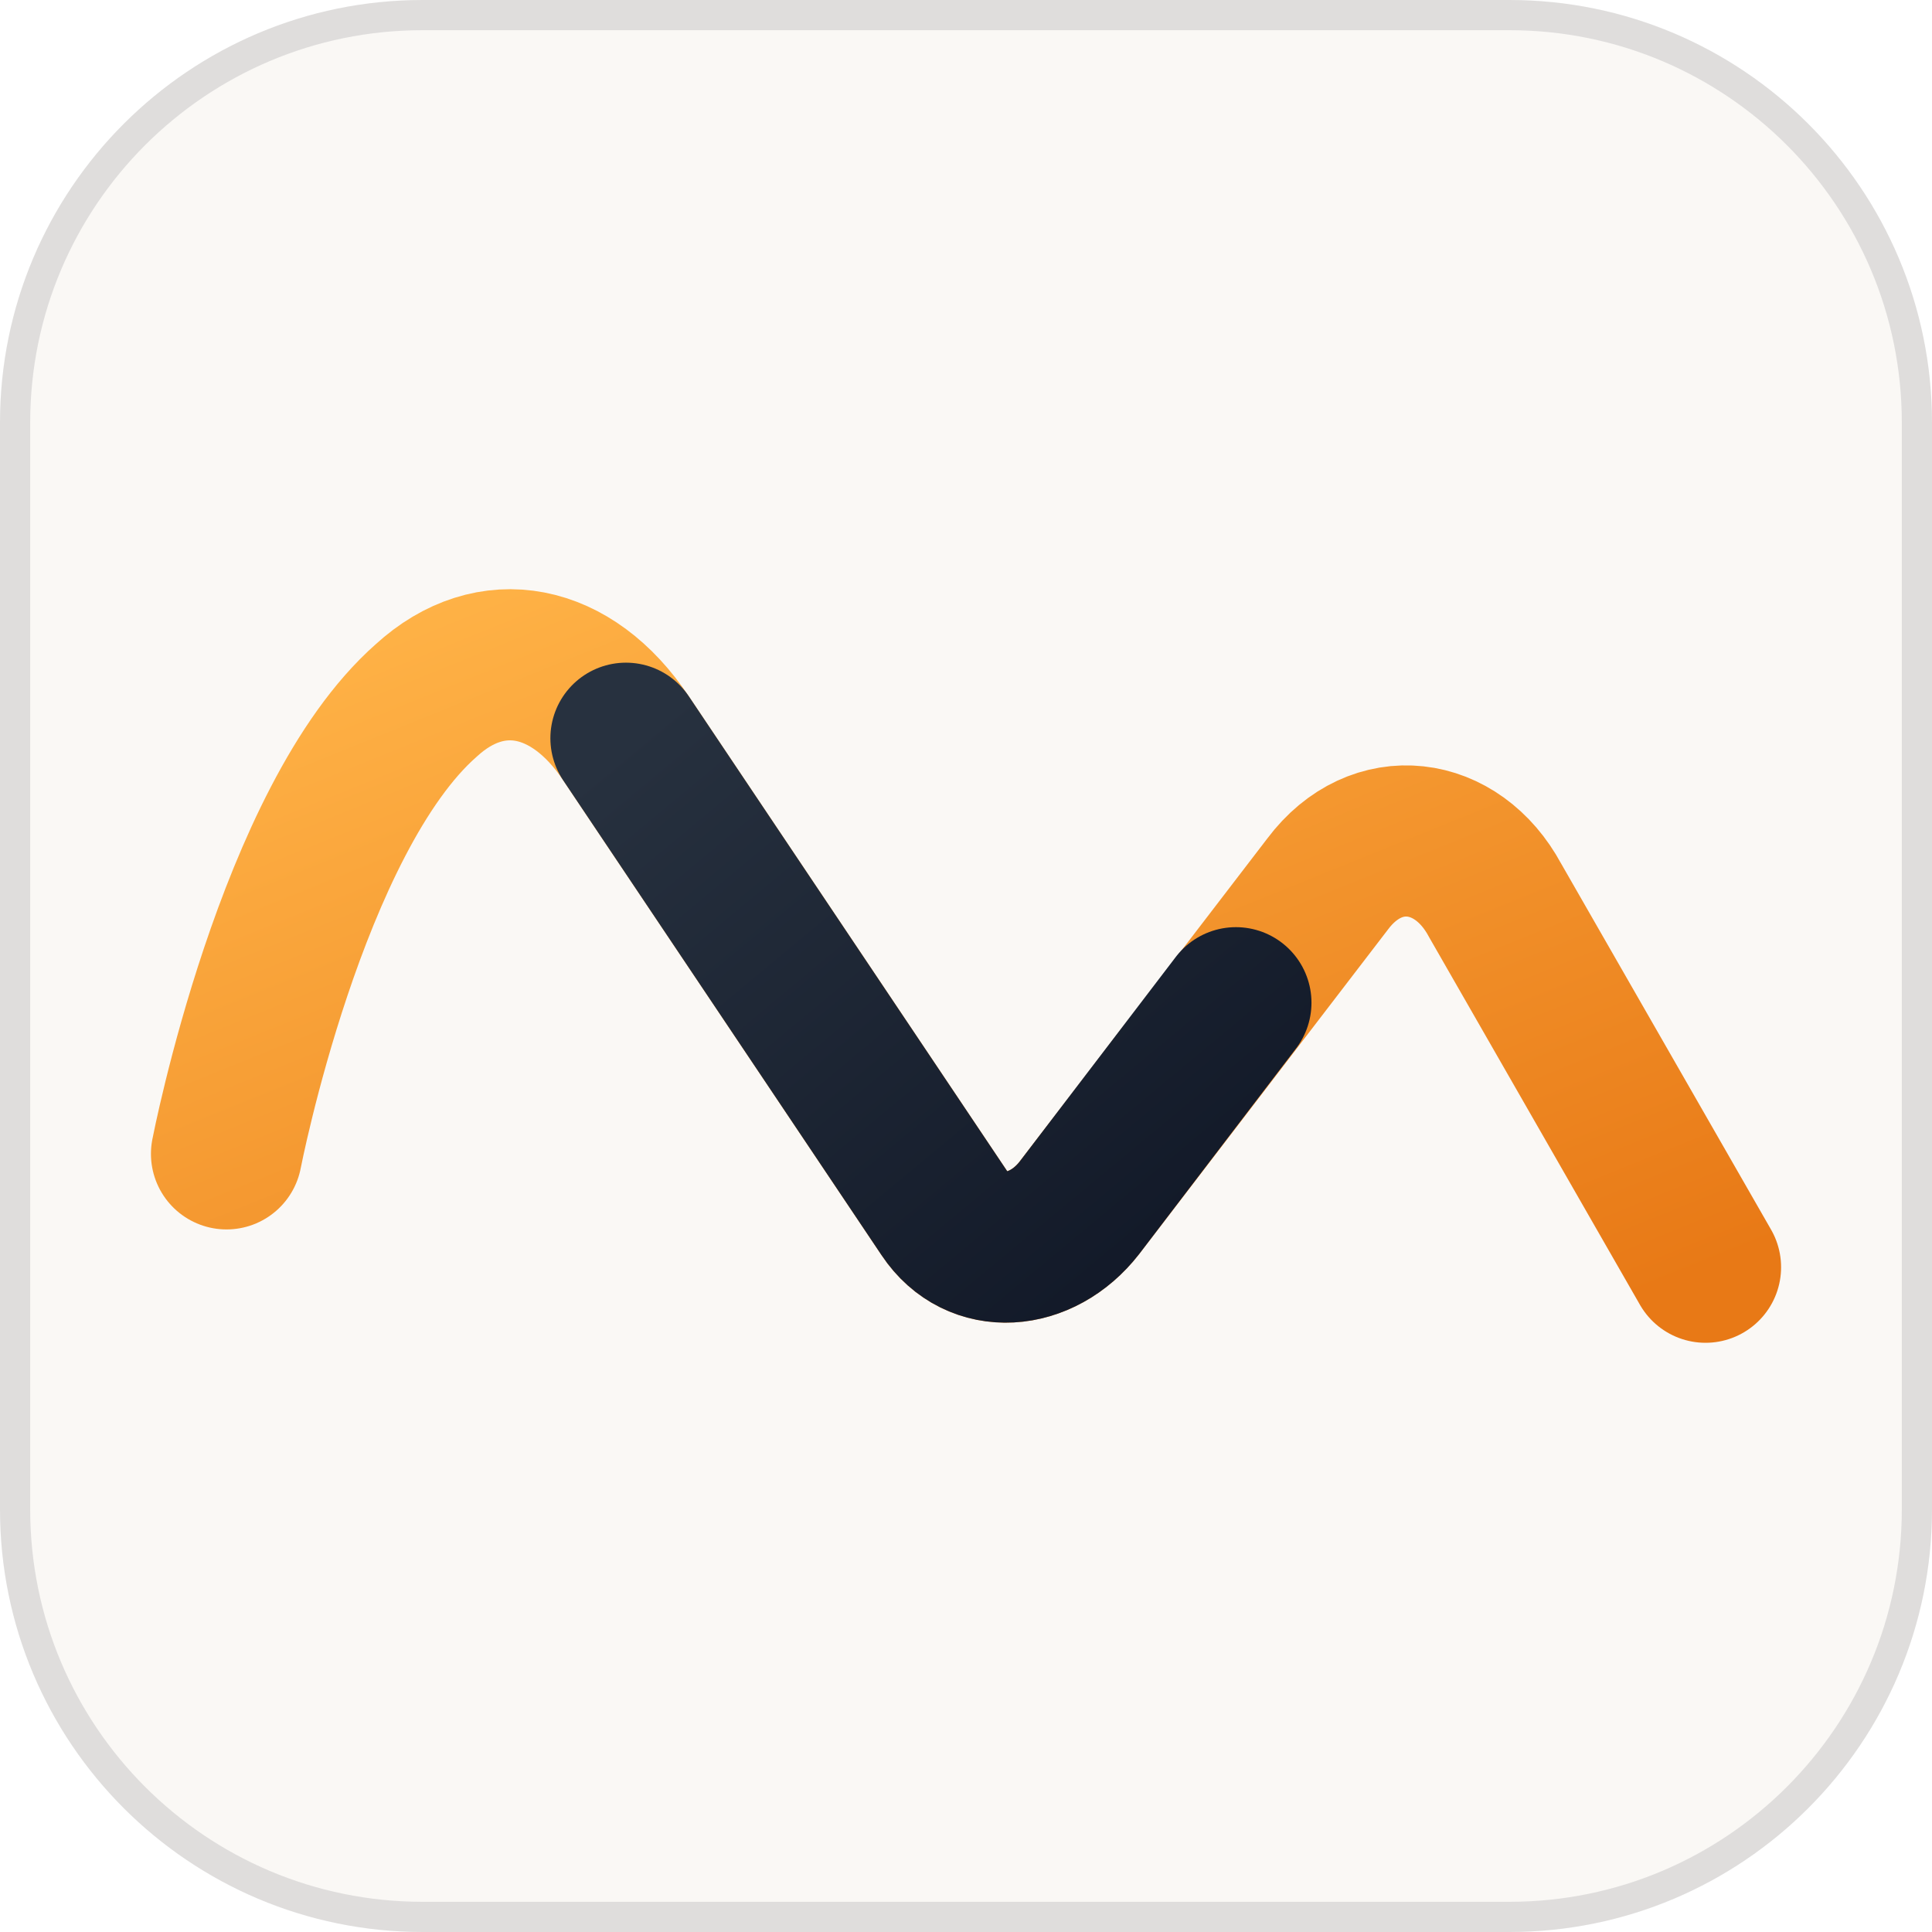
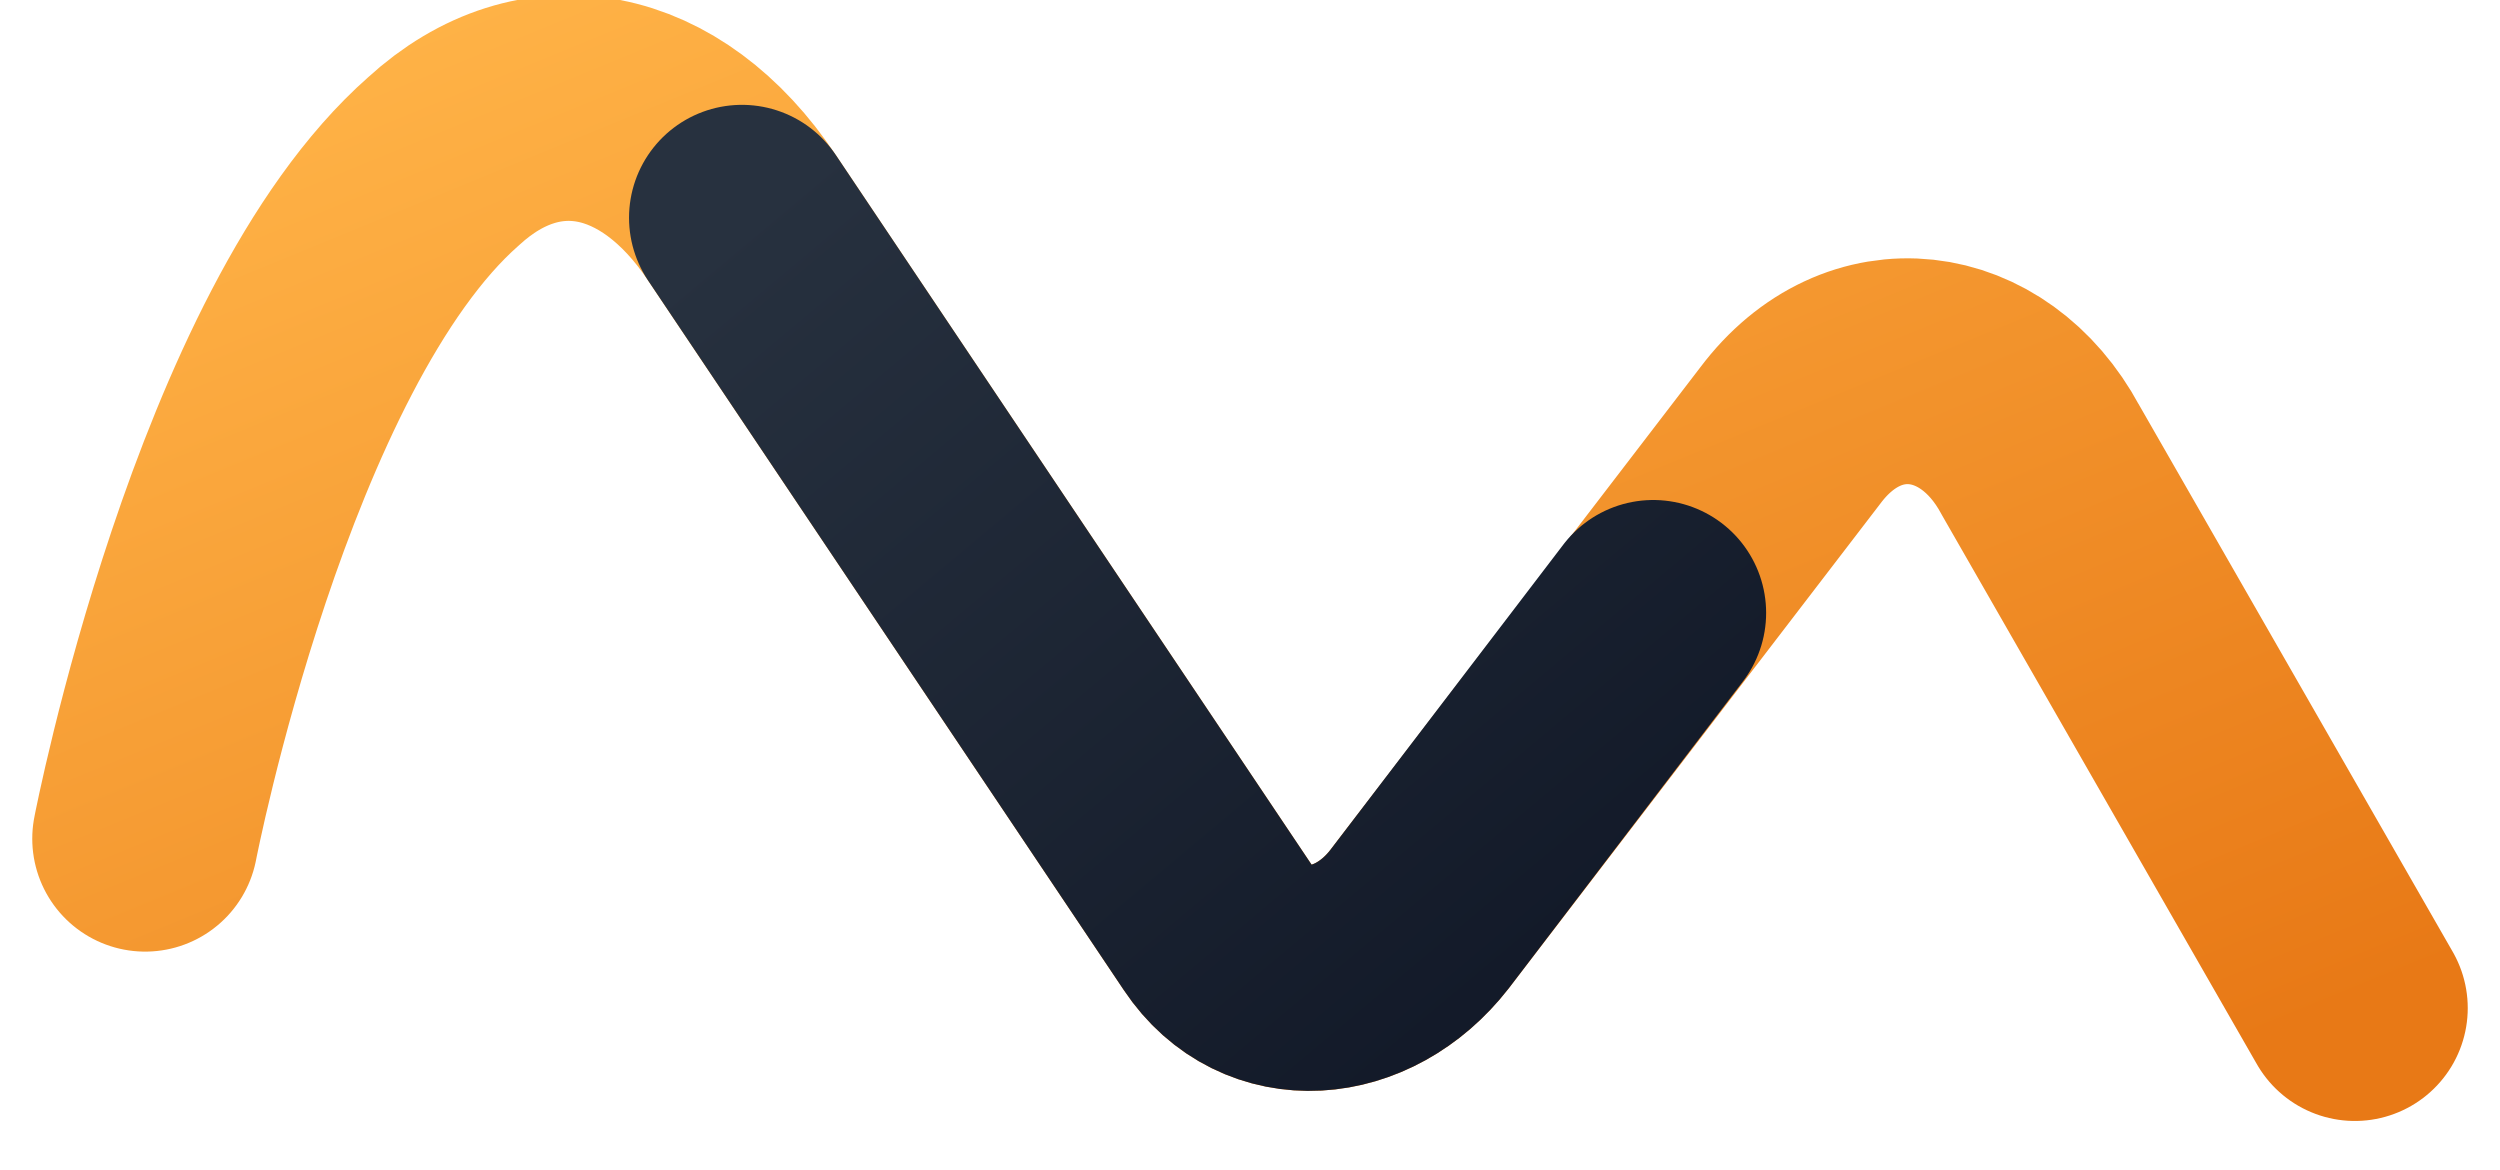
- <svg xmlns="http://www.w3.org/2000/svg" viewBox="0 0 64 64" role="img" aria-labelledby="am-title">
+ <svg xmlns="http://www.w3.org/2000/svg" viewBox="0 0 310 145" role="img" aria-labelledby="am-title">
  <defs>
    <linearGradient id="amber" x1="0%" y1="0%" x2="100%" y2="100%">
      <stop offset="0%" stop-color="#FFB347" />
      <stop offset="100%" stop-color="#E87916" />
    </linearGradient>
    <linearGradient id="graphite" x1="0%" y1="0%" x2="100%" y2="100%">
      <stop offset="0%" stop-color="#27313F" />
      <stop offset="100%" stop-color="#111827" />
    </linearGradient>
  </defs>
-   <rect width="64" height="64" rx="14" fill="#FAF8F5" />
-   <rect x="0.5" y="0.5" width="63" height="63" rx="13.5" fill="none" stroke="#111827" stroke-opacity="0.12" />
-   <g transform="translate(4.285 19.627) scale(0.17881)">
-     <g aria-label="AM Loop">
-       <path d="M18 104 C18 104 30 42 55 20 C67 9 82 12 92 27 L151 115            C157 124 169 123 176 114 L222 54 C231 42 246 44 253 57            L292 125" fill="none" stroke="url(#amber)" stroke-width="28" stroke-linecap="round" stroke-linejoin="round" />
-       <path d="M92 27 L151 115 C157 124 169 123 176 114 L205 76" fill="none" stroke="url(#graphite)" stroke-width="28" stroke-linecap="round" stroke-linejoin="round" />
-     </g>
+   <g aria-label="AM Loop">
+     <path d="M18 104 C18 104 30 42 55 20 C67 9 82 12 92 27 L151 115            C157 124 169 123 176 114 L222 54 C231 42 246 44 253 57            L292 125" fill="none" stroke="url(#amber)" stroke-width="28" stroke-linecap="round" stroke-linejoin="round" />
+     <path d="M92 27 L151 115 C157 124 169 123 176 114 L205 76" fill="none" stroke="url(#graphite)" stroke-width="28" stroke-linecap="round" stroke-linejoin="round" />
  </g>
</svg>
